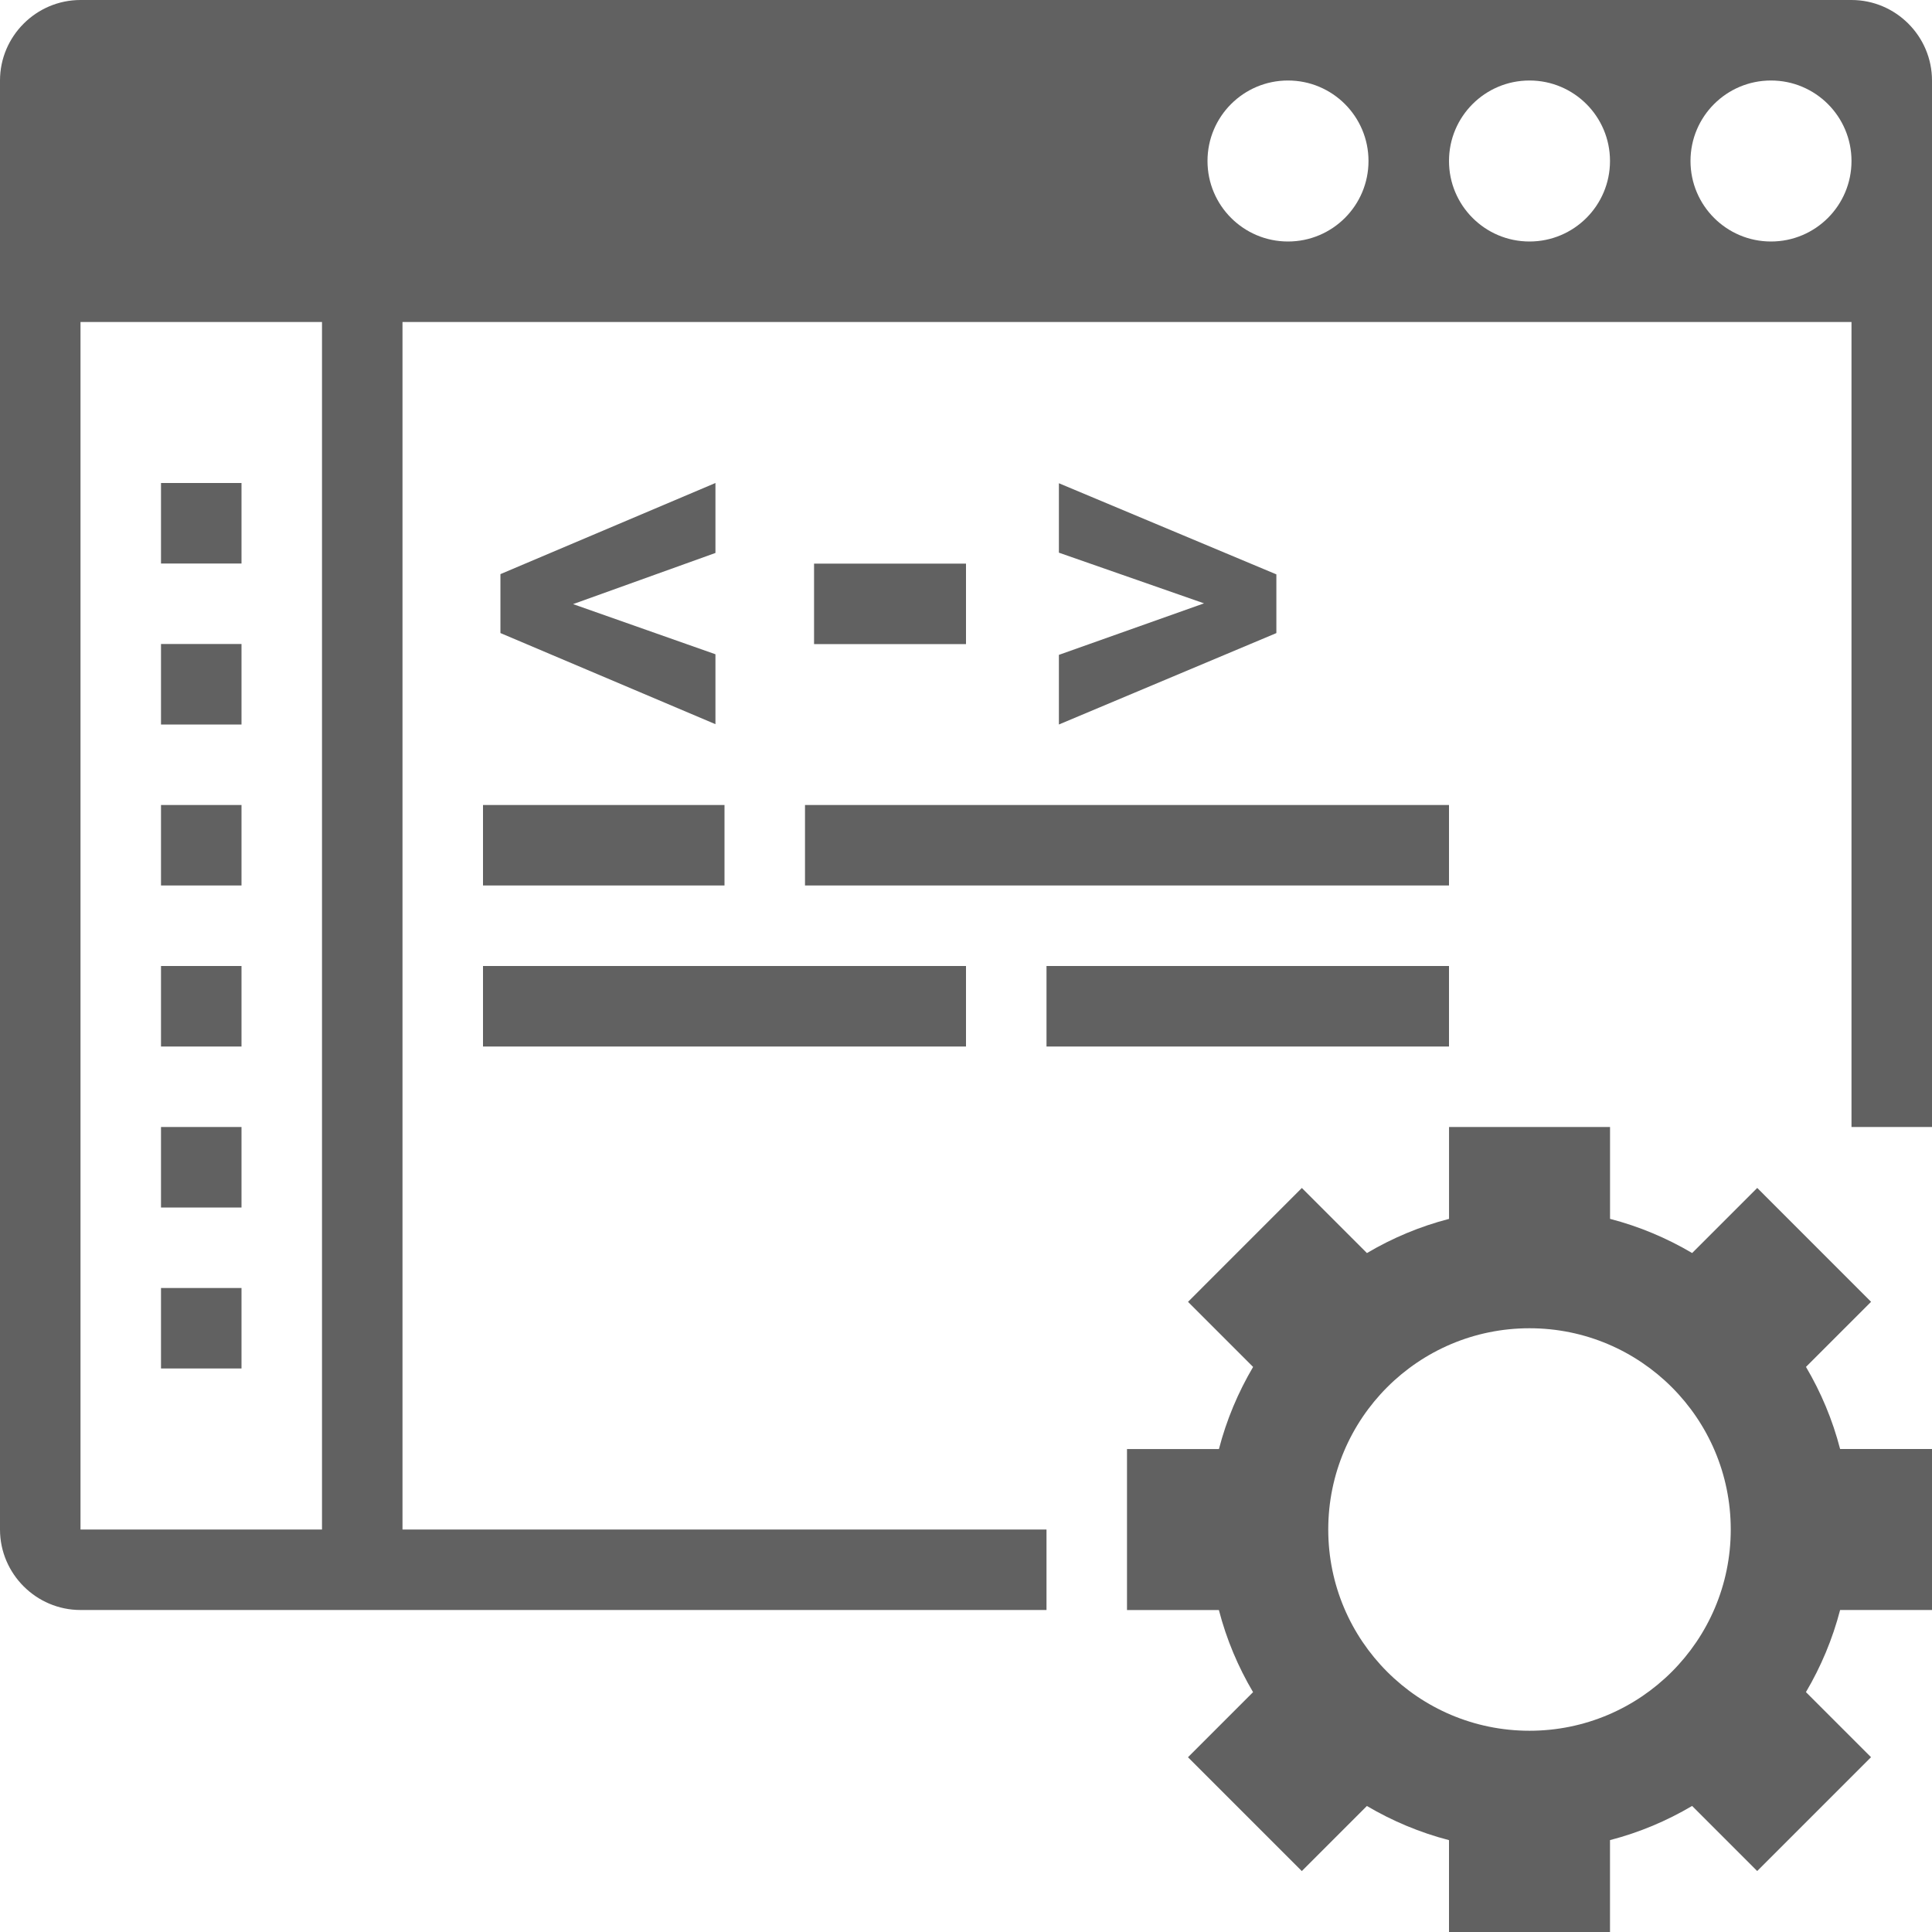
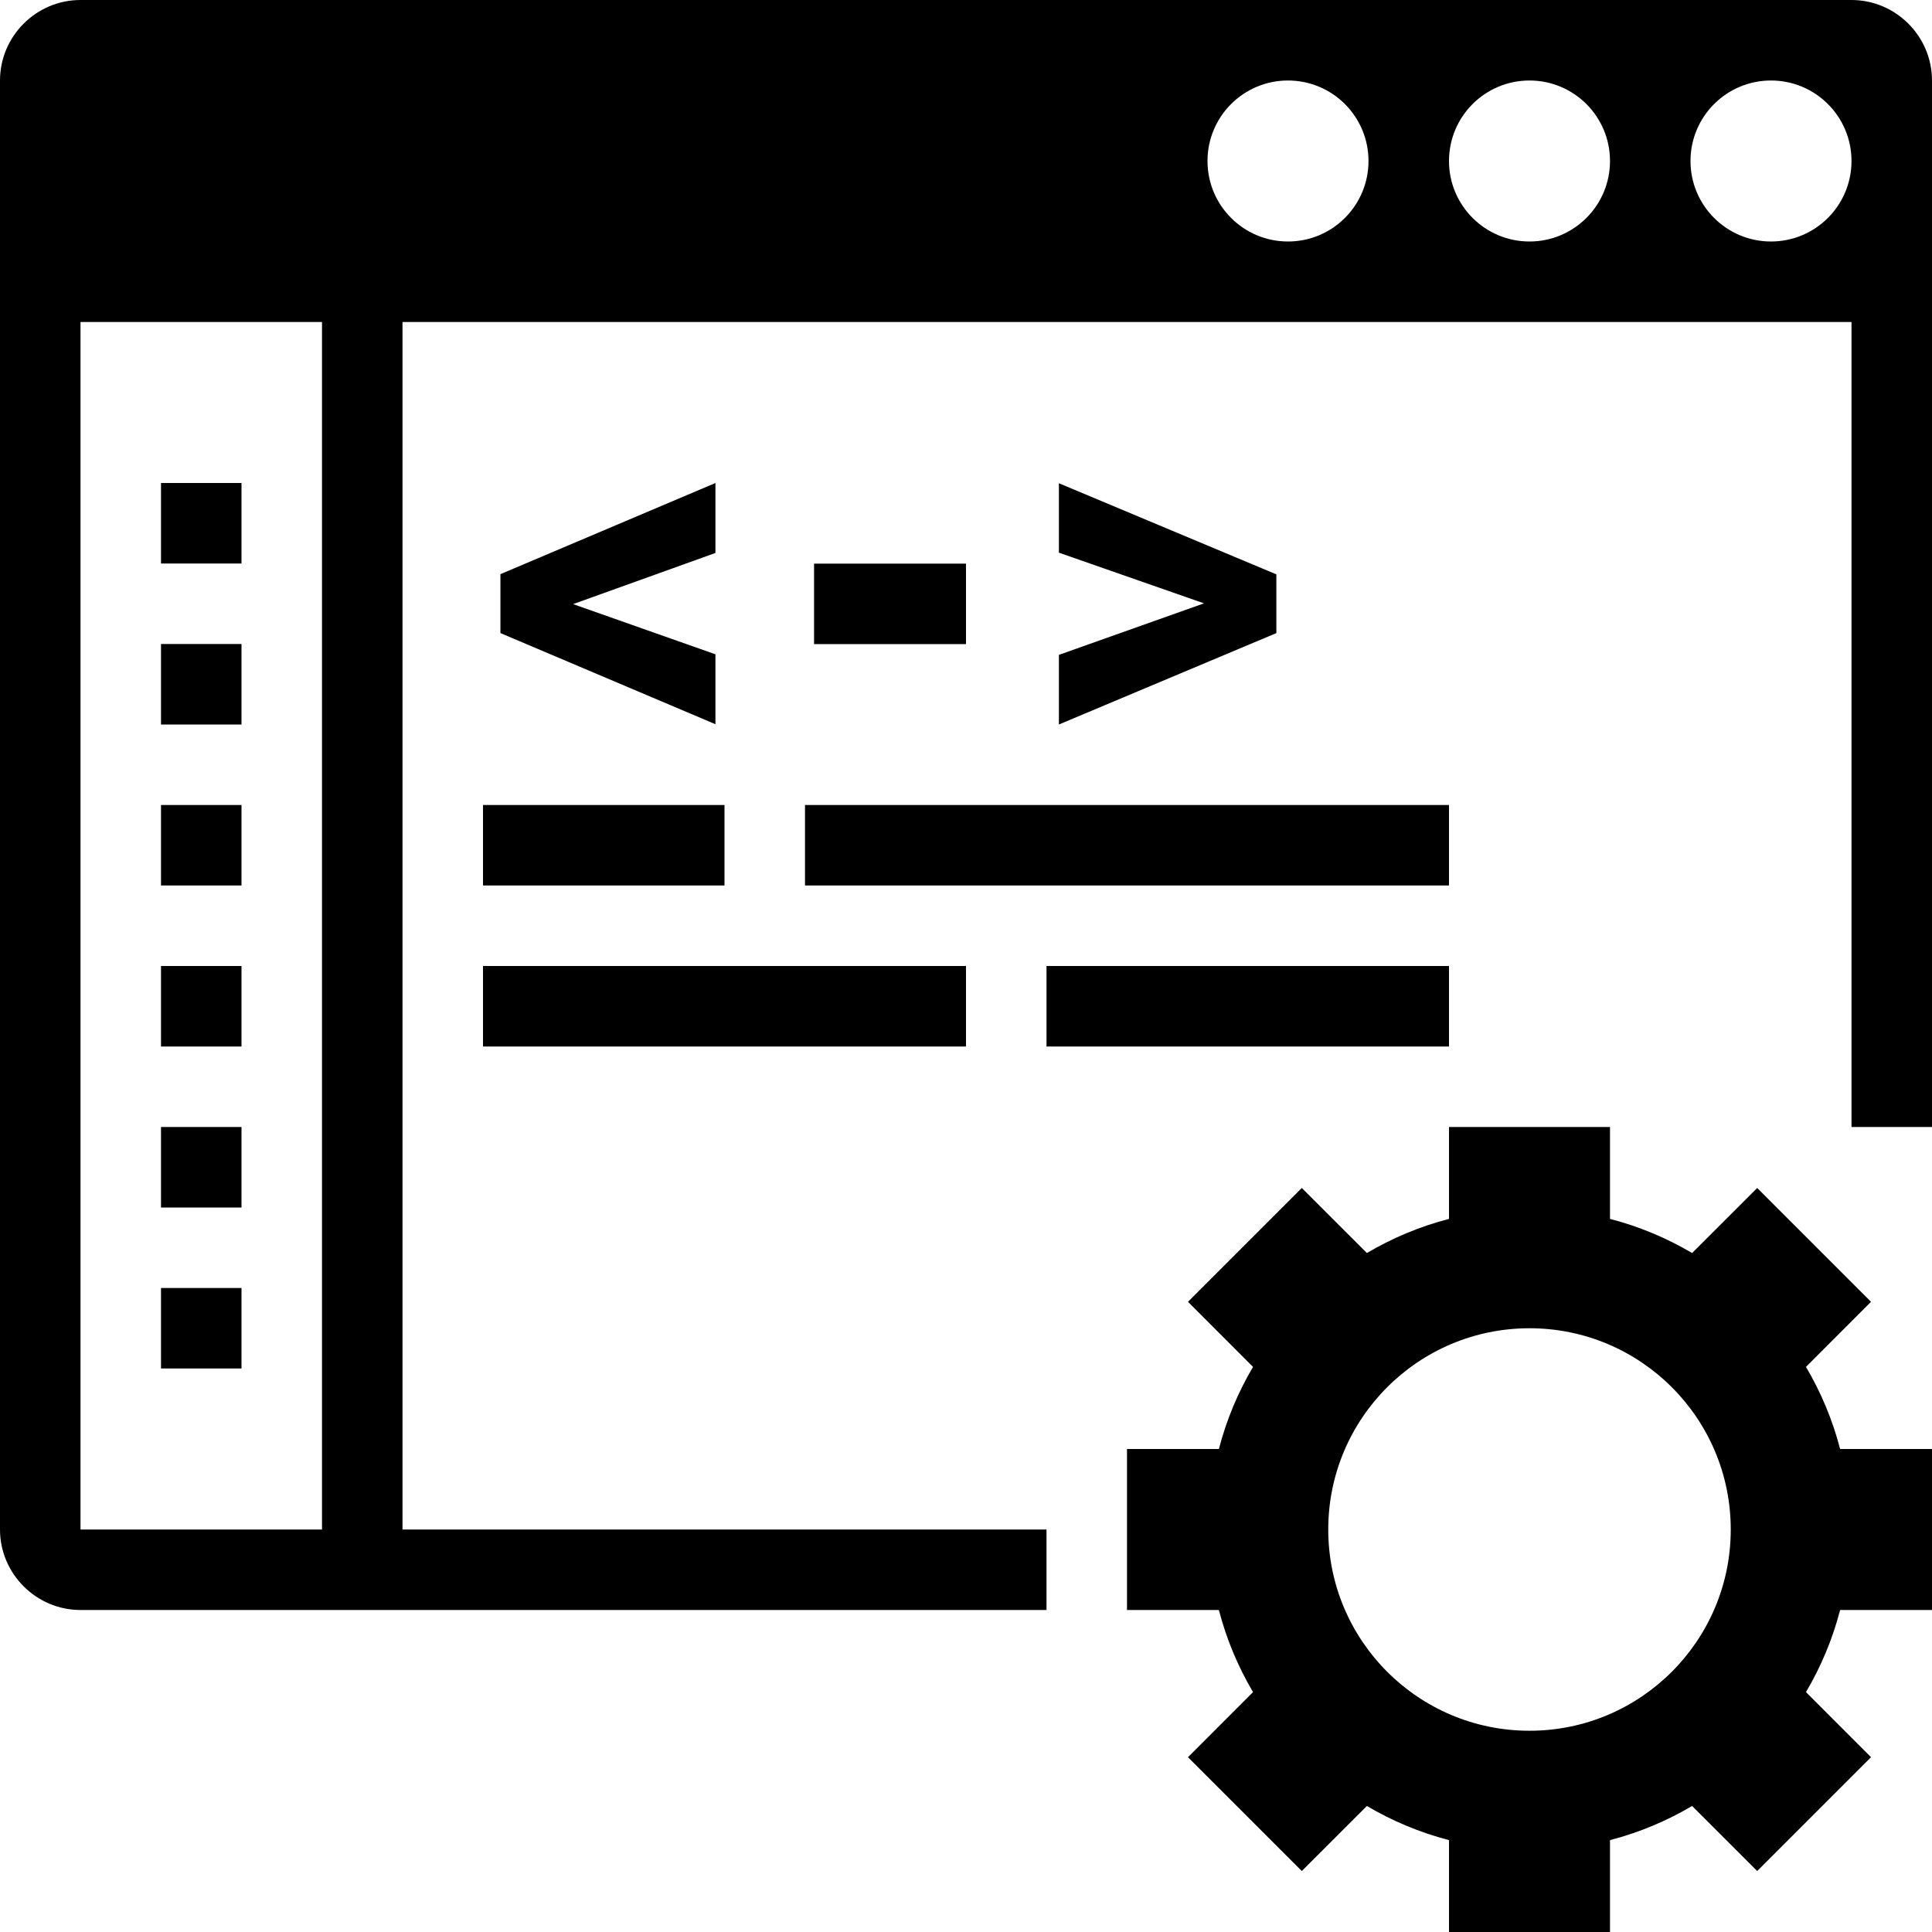
- <svg xmlns="http://www.w3.org/2000/svg" height="48px" id="Layer_1" style="enable-background:new 0 0 48 48;" version="1.1" viewBox="0 0 48 48" width="48px" xml:space="preserve">
-   <style type="text/css">
- 	.st0{fill:#616161;}
- </style>
-   <path class="st0" d="M46,0H2C0.9,0,0,0.9,0,2v36c0,1.1,0.9,2,2,2h24v-2H10V8h36v20h2V2C48,0.9,47.1,0,46,0z M8,38H2V8h6V38z M30,4  c0-1.105,0.895-2,2-2s2,0.895,2,2c0,1.105-0.895,2-2,2C30.895,6,30,5.104,30,4z M36,4c0-1.105,0.895-2,2-2s2,0.895,2,2  c0,1.105-0.895,2-2,2S36,5.104,36,4z M42,4c0-1.105,0.895-2,2-2s2,0.895,2,2c0,1.105-0.895,2-2,2S42,5.104,42,4z M6,14H4  v-2h2V14z M6,18H4v-2h2V18z M6,22H4v-2h2V22z M6,26H4v-2h2V26z M6,30H4v-2h2V30z M6,34H4v-2h2V34z M17.775,13.738l-3.537,1.271  l3.537,1.246v1.737l-5.342-2.264v-1.464L17.775,12V13.738z M26.308,16.27l3.606-1.28l-3.606-1.259v-1.725  l5.403,2.264v1.459L26.308,18V16.27z M24,14.003v2h-3.775v-2C20.225,14.003,24,14.003,24,14.003z M12,20h6v2h-6V20z   M36,22H20v-2h16V22z M12,24h12v2H12V24z M36,26H26v-2h10V26z M44.869,33.96l1.617-1.617l-2.828-2.829l-1.617,1.617  c-0.631-0.372-1.313-0.66-2.04-0.849V28h-2h-2v2.283c-0.727,0.188-1.409,0.476-2.04,0.849l-1.617-1.617  l-2.828,2.829l1.617,1.617c-0.372,0.631-0.66,1.313-0.849,2.04H28v4h2.283c0.188,0.727,0.476,1.409,0.849,2.04  l-1.617,1.617l2.828,2.828l1.617-1.617c0.631,0.372,1.313,0.66,2.04,0.849V48h2h2v-2.283  c0.727-0.188,1.409-0.476,2.04-0.849l1.617,1.617l2.828-2.828l-1.617-1.617c0.372-0.631,0.66-1.313,0.849-2.04  H48v-4h-2.283C45.529,35.273,45.241,34.591,44.869,33.96z M38,43c-2.761,0-5-2.239-5-5c0-2.761,2.239-5,5-5s5,2.239,5,5  C43,40.761,40.761,43,38,43z" />
+ <svg xmlns="http://www.w3.org/2000/svg" width="48px" height="48px" viewBox="0 0 48 48" version="1.1">
+   <defs />
+   <g id="Page-1" stroke="none" stroke-width="1" fill="none" fill-rule="evenodd">
+     <g id="project_implementation" fill="#000000">
+       <path d="M46,0 L2,0 C0.9,0 0,0.9 0,2 L0,38 C0,39.1 0.9,40 2,40 L26,40 L26,38 L10,38 L10,8 L46,8 L46,28 L48,28 L48,2 C48,0.9 47.1,0 46,0 L46,0 Z M8,38 L2,38 L2,8 L8,8 L8,38 L8,38 Z M30,4 C30,2.895 30.895,2 32,2 C33.105,2 34,2.895 34,4 C34,5.104 33.105,6 32,6 C30.895,6 30,5.104 30,4 L30,4 Z M36,4 C36,2.895 36.895,2 38,2 C39.105,2 40,2.895 40,4 C40,5.104 39.105,6 38,6 C36.895,6 36,5.104 36,4 L36,4 Z M42,4 C42,2.895 42.895,2 44,2 C45.105,2 46,2.895 46,4 C46,5.104 45.105,6 44,6 C42.895,6 42,5.104 42,4 L42,4 Z M6,14 L4,14 L4,12 L6,12 L6,14 L6,14 Z M6,18 L4,18 L4,16 L6,16 L6,18 L6,18 Z M6,22 L4,22 L4,20 L6,20 L6,22 L6,22 Z M6,26 L4,26 L4,24 L6,24 L6,26 L6,26 Z M6,30 L4,30 L4,28 L6,28 L6,30 L6,30 Z M6,34 L4,34 L4,32 L6,32 L6,34 L6,34 Z M17.775,13.738 L14.238,15.009 L17.775,16.256 L17.775,17.993 L12.433,15.729 L12.433,14.265 L17.775,12 L17.775,13.738 L17.775,13.738 Z M26.308,16.27 L29.913,14.99 L26.308,13.731 L26.308,12.006 L31.711,14.27 L31.711,15.729 L26.308,18 L26.308,16.27 L26.308,16.27 Z M24,14.003 L24,16.003 L20.225,16.003 L20.225,14.003 L24,14.003 L24,14.003 Z M12,20 L18,20 L18,22 L12,22 L12,20 L12,20 Z M36,22 L20,22 L20,20 L36,20 L36,22 L36,22 Z M12,24 L24,24 L24,26 L12,26 L12,24 L12,24 Z M36,26 L26,26 L26,24 L36,24 L36,26 L36,26 Z M44.869,33.96 L46.485,32.343 L43.657,29.515 L42.04,31.131 C41.409,30.759 40.727,30.471 40,30.283 L40,28 L38,28 L36,28 L36,30.283 C35.273,30.471 34.591,30.759 33.96,31.131 L32.343,29.515 L29.515,32.343 L31.131,33.96 C30.759,34.591 30.471,35.273 30.283,36 L28,36 L28,40 L30.283,40 C30.471,40.727 30.759,41.409 31.131,42.04 L29.515,43.657 L32.343,46.485 L33.96,44.869 C34.591,45.241 35.273,45.529 36,45.717 L36,48 L38,48 L40,48 L40,45.717 C40.727,45.529 41.409,45.241 42.04,44.869 L43.657,46.485 L46.485,43.657 L44.869,42.04 C45.241,41.409 45.529,40.727 45.717,40 L48,40 L48,36 L45.717,36 C45.529,35.273 45.241,34.591 44.869,33.96 L44.869,33.96 Z M38,43 C35.239,43 33,40.761 33,38 C33,35.239 35.239,33 38,33 C40.761,33 43,35.239 43,38 C43,40.761 40.761,43 38,43 L38,43 Z" id="Shape" />
+     </g>
+   </g>
</svg>
